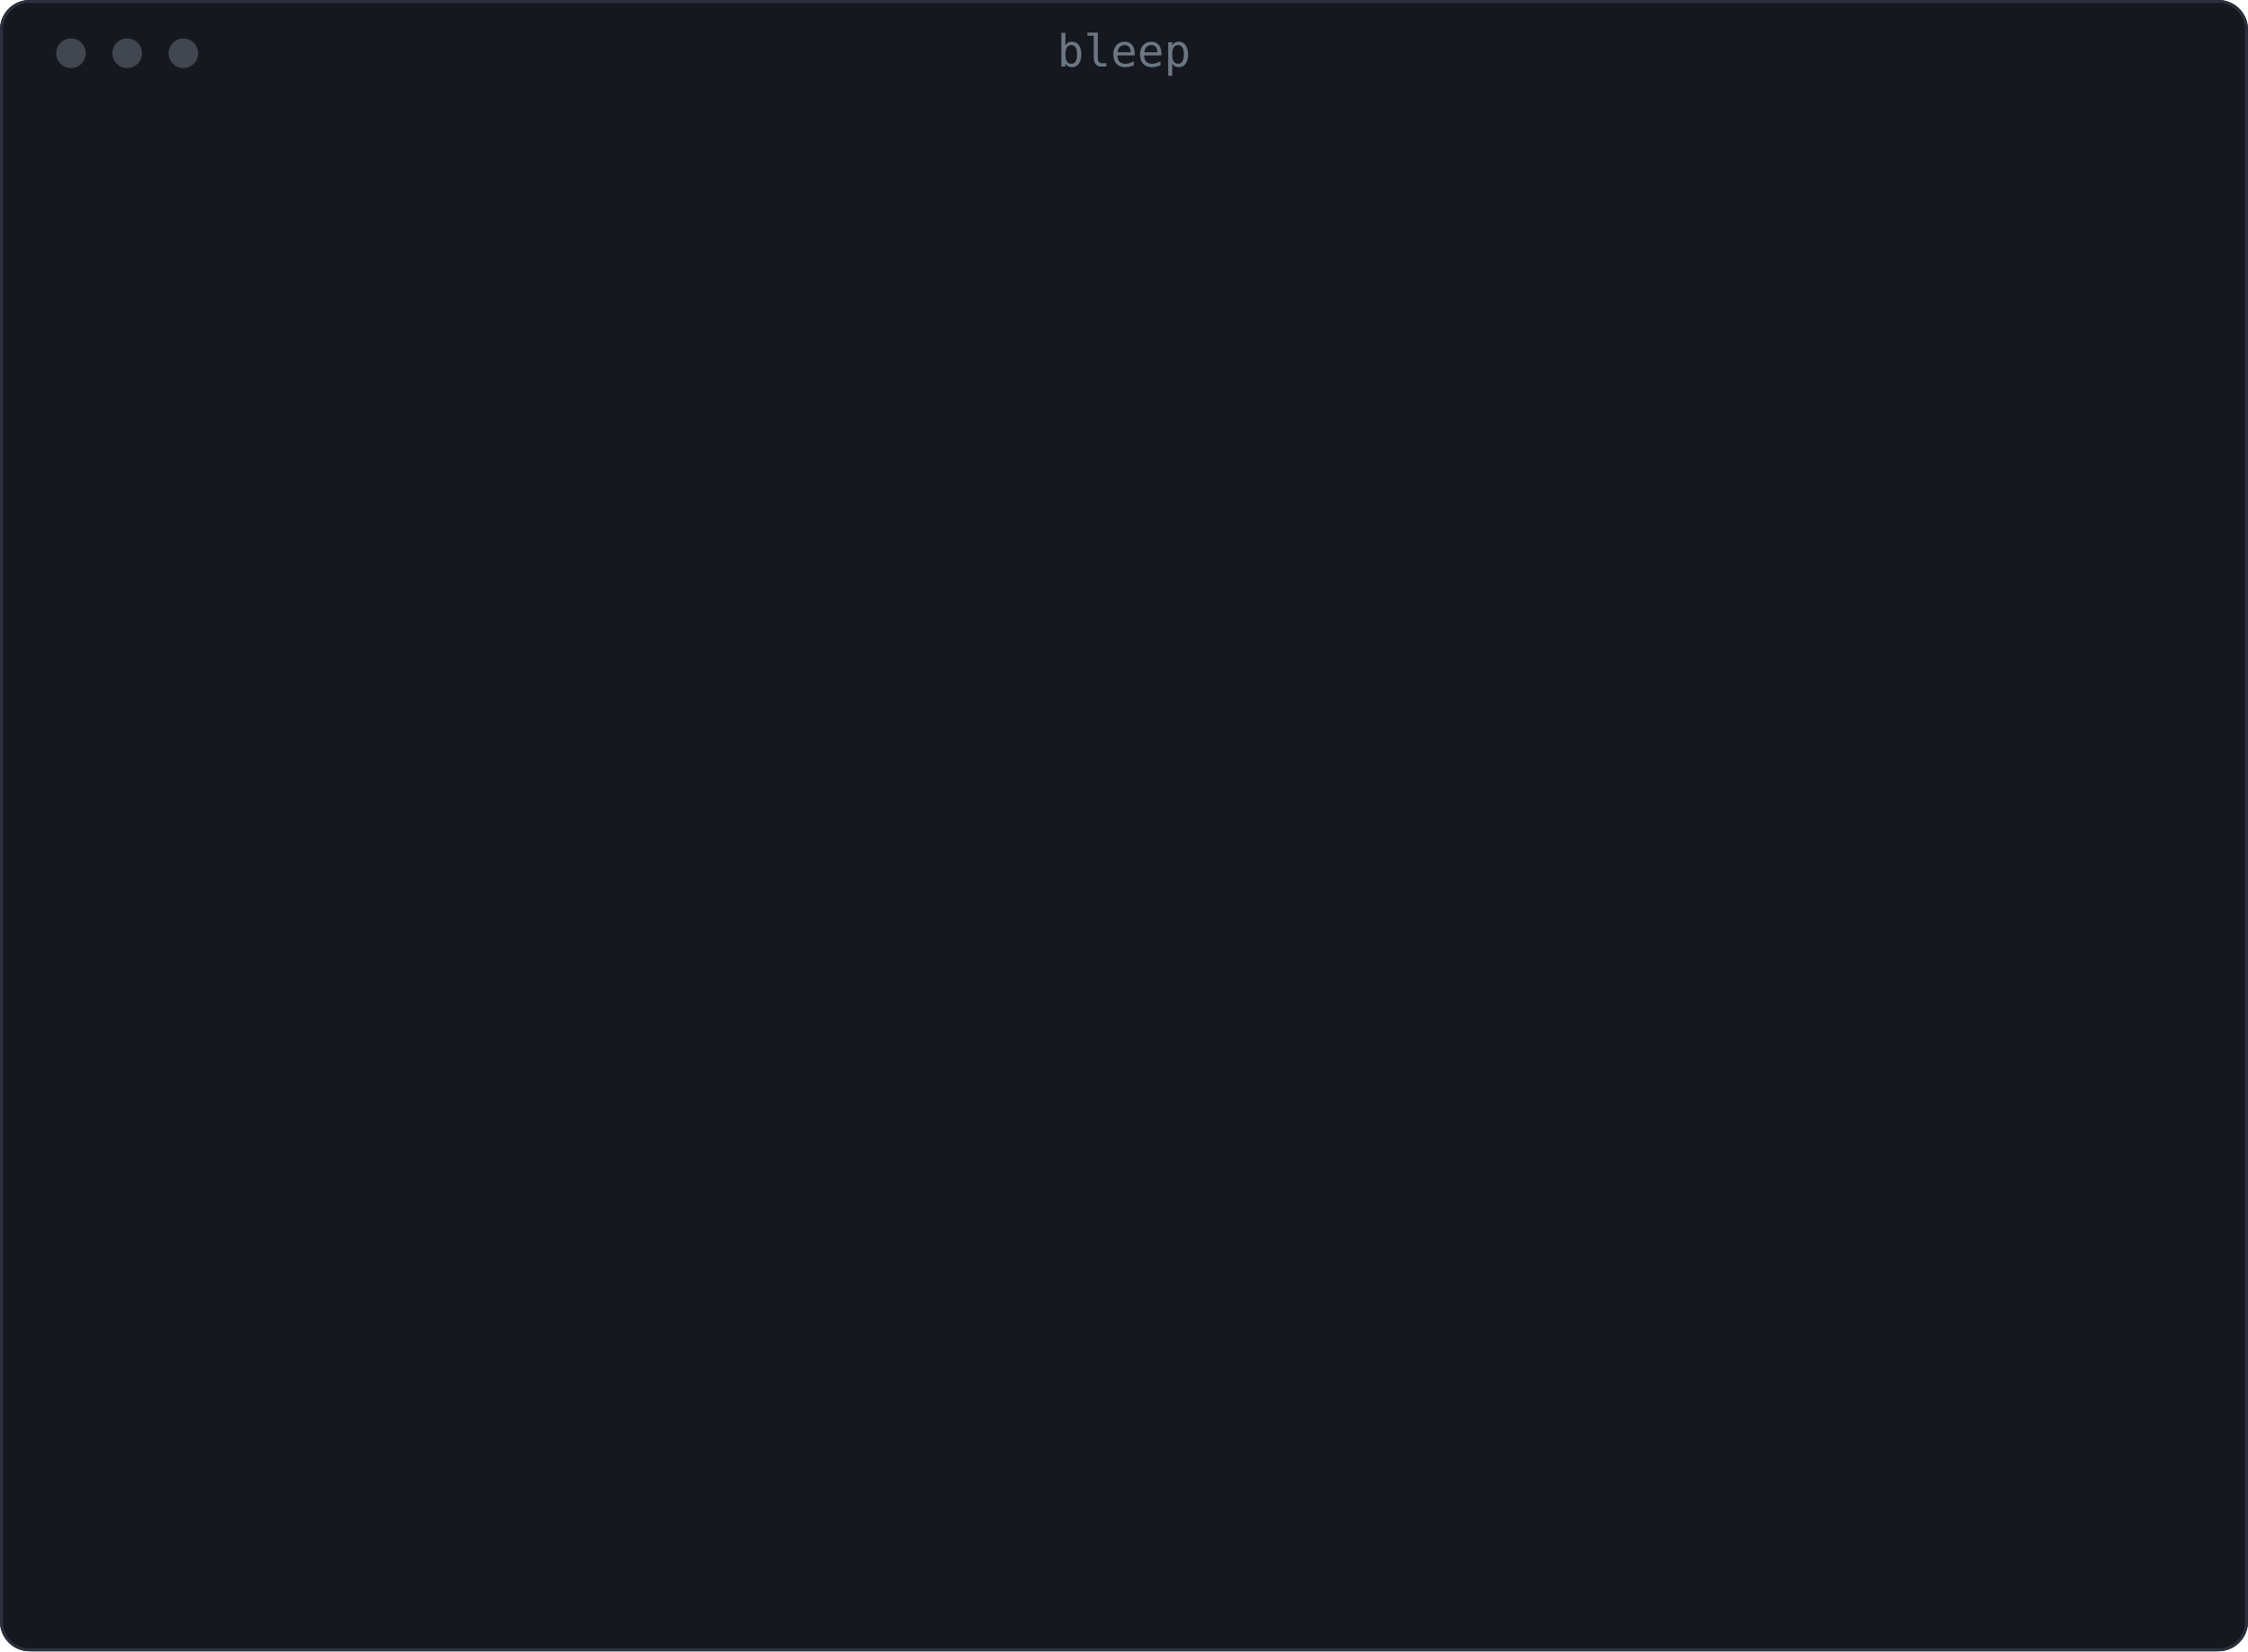
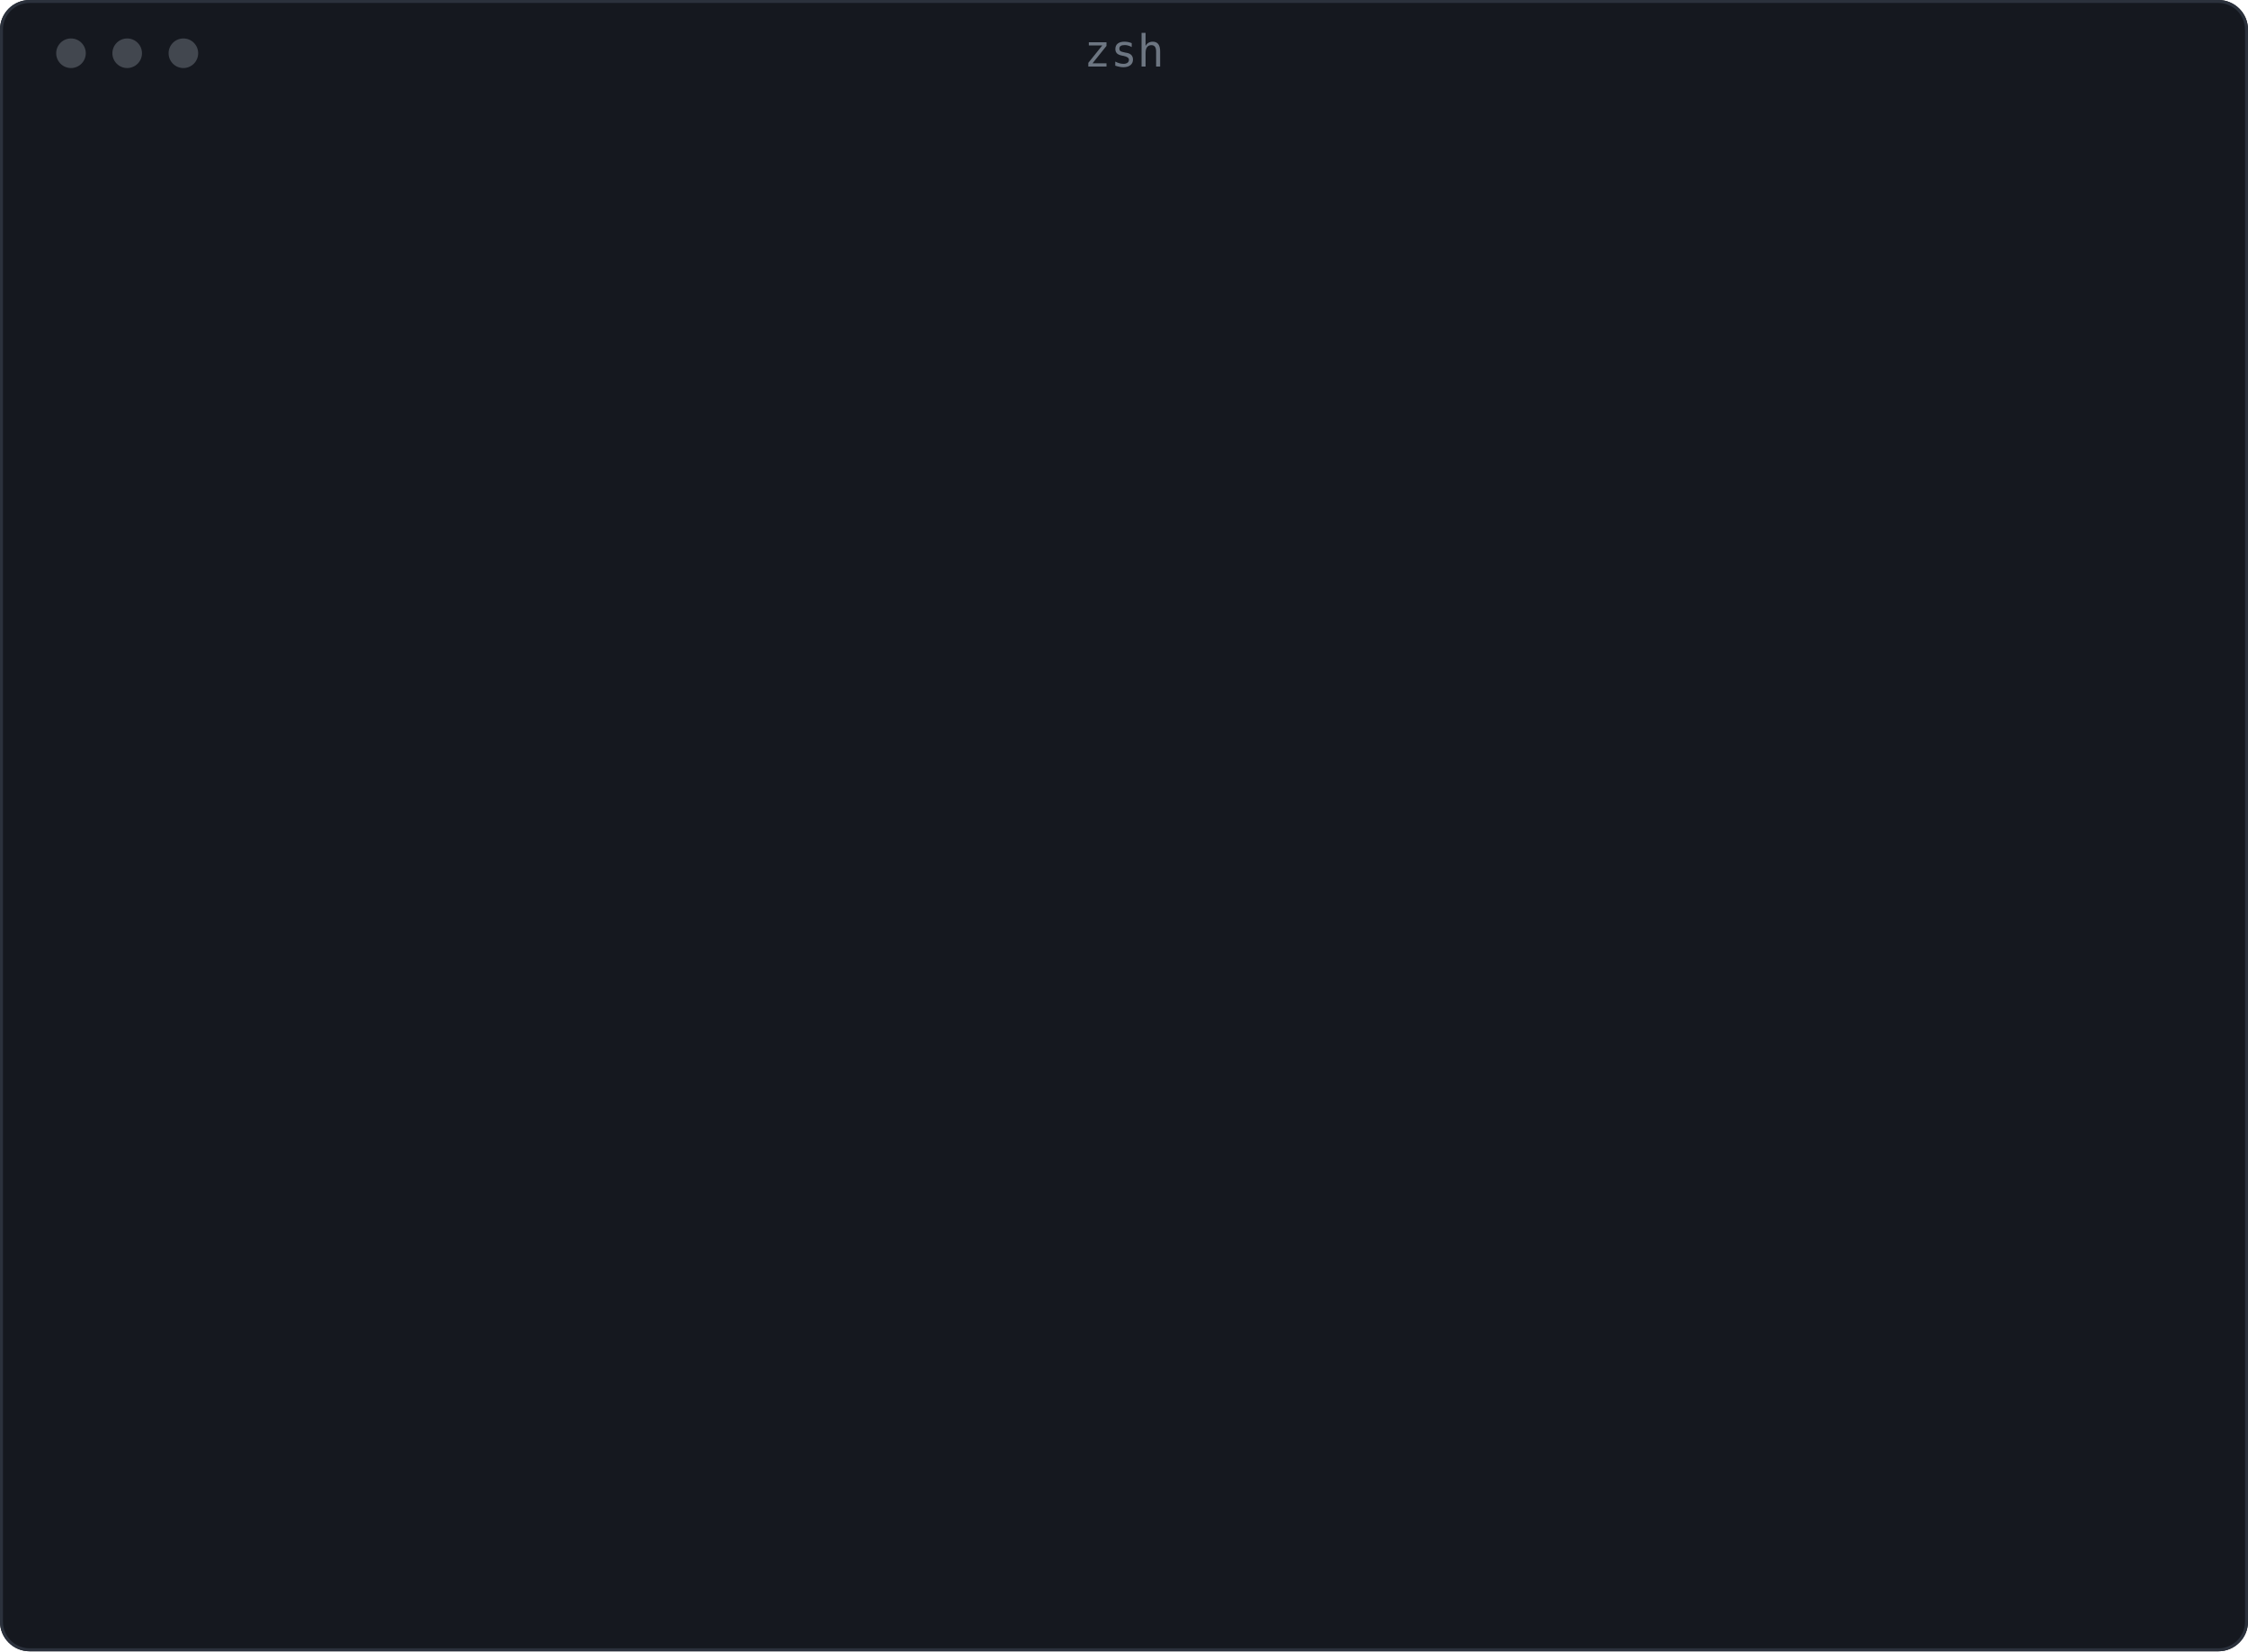
- <svg xmlns="http://www.w3.org/2000/svg" viewBox="0 0 760 558.2" width="760" height="558.2" role="img" aria-label="The Bleep correcting a command in a terminal">
+ <svg xmlns="http://www.w3.org/2000/svg" viewBox="0 0 760 558.2" width="760" height="558.2" role="img" aria-label="The Bleep correcting commands in zsh">
  <style>.w{opacity:0;animation-delay:-18380ms;animation-duration:20480ms;animation-iteration-count:infinite;animation-timing-function:steps(1,end)}.t{animation-delay:-18380ms;animation-duration:20480ms;animation-iteration-count:infinite}text{font-family:ui-monospace, SFMono-Regular, 'SF Mono', Menlo, Consolas, 'DejaVu Sans Mono', 'Liberation Mono', monospace;font-size:15px;white-space:pre}.cursor{animation:blink 1.1s steps(1,end) infinite}@keyframes blink{0%,55%{opacity:1}56%,100%{opacity:0}}@keyframes a0{0%{opacity:0}2.441%{opacity:1}}@keyframes a1{0%{opacity:0}2.441%{opacity:1}12.305%{opacity:0}}#c1{transform:scaleX(0);transform-origin:42.5px 0;animation-name:c1;animation-timing-function:steps(10,start)}@keyframes c1{0%,2.441%{transform:scaleX(0)}4.98%,100%{transform:scaleX(1)}}@keyframes a2{0%{opacity:0}2.441%{opacity:1}12.305%{opacity:0}}#k2{animation-name:k2;animation-timing-function:steps(10,start)}@keyframes k2{0%,2.441%{transform:translateX(0)}4.98%,100%{transform:translateX(90px)}}@keyframes a3{0%{opacity:0}5.566%{opacity:1}12.305%{opacity:0}}@keyframes a4{0%{opacity:0}12.305%{opacity:1}}@keyframes a5{0%{opacity:0}12.305%{opacity:1}20.605%{opacity:0}}@keyframes a6{0%{opacity:0}12.305%{opacity:1}20.605%{opacity:0}}@keyframes a7{0%{opacity:0}21.533%{opacity:1}}@keyframes a8{0%{opacity:0}21.533%{opacity:1}}@keyframes a9{0%{opacity:0}25.928%{opacity:1}}@keyframes a10{0%{opacity:0}25.928%{opacity:1}35.537%{opacity:0}}#c10{transform:scaleX(0);transform-origin:42.5px 0;animation-name:c10;animation-timing-function:steps(9,start)}@keyframes c10{0%,25.928%{transform:scaleX(0)}28.213%,100%{transform:scaleX(1)}}@keyframes a11{0%{opacity:0}25.928%{opacity:1}35.537%{opacity:0}}#k11{animation-name:k11;animation-timing-function:steps(9,start)}@keyframes k11{0%,25.928%{transform:translateX(0)}28.213%,100%{transform:translateX(81px)}}@keyframes a12{0%{opacity:0}28.799%{opacity:1}35.537%{opacity:0}}@keyframes a13{0%{opacity:0}35.537%{opacity:1}}@keyframes a14{0%{opacity:0}35.537%{opacity:1}43.838%{opacity:0}}@keyframes a15{0%{opacity:0}35.537%{opacity:1}43.838%{opacity:0}}@keyframes a16{0%{opacity:0}44.766%{opacity:1}}@keyframes a17{0%{opacity:0}44.766%{opacity:1}}@keyframes a18{0%{opacity:0}49.16%{opacity:1}}@keyframes a19{0%{opacity:0}49.16%{opacity:1}}#c19{transform:scaleX(0);transform-origin:42.5px 0;animation-name:c19;animation-timing-function:steps(19,start)}@keyframes c19{0%,49.16%{transform:scaleX(0)}53.984%,100%{transform:scaleX(1)}}@keyframes a20{0%{opacity:0}49.16%{opacity:1}54.521%{opacity:0}}#k20{animation-name:k20;animation-timing-function:steps(19,start)}@keyframes k20{0%,49.16%{transform:translateX(0)}53.984%,100%{transform:translateX(171px)}}@keyframes a21{0%{opacity:0}55.254%{opacity:1}}@keyframes a22{0%{opacity:0}58.281%{opacity:1}}@keyframes a23{0%{opacity:0}58.281%{opacity:1}}#c23{transform:scaleX(0);transform-origin:42.5px 0;animation-name:c23;animation-timing-function:steps(5,start)}@keyframes c23{0%,58.281%{transform:scaleX(0)}59.551%,100%{transform:scaleX(1)}}@keyframes a24{0%{opacity:0}58.281%{opacity:1}60.088%{opacity:0}}#k24{animation-name:k24;animation-timing-function:steps(5,start)}@keyframes k24{0%,58.281%{transform:translateX(0)}59.551%,100%{transform:translateX(45px)}}@keyframes a25{0%{opacity:0}61.406%{opacity:1}}@keyframes a26{0%{opacity:0}61.406%{opacity:1}}@keyframes a27{0%{opacity:0}61.406%{opacity:1}}@keyframes a28{0%{opacity:0}61.406%{opacity:1}}@keyframes a29{0%{opacity:0}61.406%{opacity:1}}@keyframes a30{0%{opacity:0}66.289%{opacity:1}}@keyframes a31{0%{opacity:0}66.289%{opacity:1}}#c31{transform:scaleX(0);transform-origin:42.5px 0;animation-name:c31;animation-timing-function:steps(8,start)}@keyframes c31{0%,66.289%{transform:scaleX(0)}68.32%,100%{transform:scaleX(1)}}@keyframes a32{0%{opacity:0}66.289%{opacity:1}68.857%{opacity:0}}#k32{animation-name:k32;animation-timing-function:steps(8,start)}@keyframes k32{0%,66.289%{transform:translateX(0)}68.32%,100%{transform:translateX(72px)}}@keyframes a33{0%{opacity:0}69.59%{opacity:1}}@keyframes a34{0%{opacity:0}72.617%{opacity:1}}@keyframes a35{0%{opacity:0}72.617%{opacity:1}}#c35{transform:scaleX(0);transform-origin:42.5px 0;animation-name:c35;animation-timing-function:steps(5,start)}@keyframes c35{0%,72.617%{transform:scaleX(0)}73.887%,100%{transform:scaleX(1)}}@keyframes a36{0%{opacity:0}72.617%{opacity:1}74.424%{opacity:0}}#k36{animation-name:k36;animation-timing-function:steps(5,start)}@keyframes k36{0%,72.617%{transform:translateX(0)}73.887%,100%{transform:translateX(45px)}}@keyframes a37{0%{opacity:0}75.742%{opacity:1}}@keyframes a38{0%{opacity:0}75.742%{opacity:1}}@keyframes a39{0%{opacity:0}75.742%{opacity:1}}@keyframes a40{0%{opacity:0}75.742%{opacity:1}}@keyframes a41{0%{opacity:0}75.742%{opacity:1}}@keyframes a42{0%{opacity:0}79.16%{opacity:1}}@keyframes a43{0%{opacity:0}80.137%{opacity:1}}@keyframes a44{0%{opacity:0}80.137%{opacity:1}89.746%{opacity:0}}#c44{transform:scaleX(0);transform-origin:42.5px 0;animation-name:c44;animation-timing-function:steps(9,start)}@keyframes c44{0%,80.137%{transform:scaleX(0)}82.422%,100%{transform:scaleX(1)}}@keyframes a45{0%{opacity:0}80.137%{opacity:1}89.746%{opacity:0}}#k45{animation-name:k45;animation-timing-function:steps(9,start)}@keyframes k45{0%,80.137%{transform:translateX(0)}82.422%,100%{transform:translateX(81px)}}@keyframes a46{0%{opacity:0}83.008%{opacity:1}89.746%{opacity:0}}@keyframes a47{0%{opacity:0}89.746%{opacity:1}}@keyframes a48{0%{opacity:0}89.746%{opacity:1}}@keyframes a49{0%{opacity:0}89.746%{opacity:1}}</style>
  <rect width="760" height="558.2" rx="10" fill="#15181f" />
  <rect x="0.5" y="0.5" width="759" height="557.2" rx="9.5" fill="none" stroke="#2b313c" />
  <circle cx="24" cy="18" r="5" fill="#42474f" />
  <circle cx="43" cy="18" r="5" fill="#42474f" />
  <circle cx="62" cy="18" r="5" fill="#42474f" />
-   <text x="380" y="22.5" text-anchor="middle" fill="#6d7682" font-size="12.5">bleep</text>
+   <text x="380" y="22.5" text-anchor="middle" fill="#6d7682" font-size="12.5">zsh</text>
  <g class="w" style="animation-name:a0">
-     <text x="24.5" y="72.2" textLength="18" lengthAdjust="spacing" fill="#5fd38d">$ </text>
+     <text x="24.5" y="72.2" textLength="18" lengthAdjust="spacing" fill="#5fd38d">% </text>
  </g>
  <clipPath id="c1-p">
    <rect class="t" id="c1" x="42.5" y="57.2" width="90" height="23" />
  </clipPath>
  <g class="w" style="animation-name:a1">
    <g clip-path="url(#c1-p)">
      <text x="42.5" y="72.2" textLength="90" lengthAdjust="spacing" fill="#d5dae3">gti status</text>
    </g>
  </g>
  <g class="w" style="animation-name:a2">
    <g class="t" id="k2">
      <rect class="cursor" x="42.5" y="59.9" width="9" height="15.9" fill="#d5dae3" opacity="0.8" />
    </g>
  </g>
  <g class="w" style="animation-name:a3">
    <text x="24.5" y="95.2" textLength="477" lengthAdjust="spacing" fill="#7d8794">bleep: gti is not a command; return runs `git status`</text>
  </g>
  <g class="w" style="animation-name:a4">
    <text x="42.5" y="72.2" textLength="90" lengthAdjust="spacing" fill="#d5dae3">git status</text>
  </g>
  <g class="w" style="animation-name:a5">
    <g class="t" id="k5">
      <rect class="cursor" x="132.5" y="59.9" width="9" height="15.9" fill="#d5dae3" opacity="0.8" />
    </g>
  </g>
  <g class="w" style="animation-name:a6">
    <text x="24.5" y="95.2" textLength="693" lengthAdjust="spacing" fill="#ffb454">bleep: gti is not a command; return runs `git status`, ctrl+_ puts yours back</text>
  </g>
  <g class="w" style="animation-name:a7">
    <text x="24.5" y="95.2" textLength="135" lengthAdjust="spacing" fill="#d5dae3">On branch bleep</text>
  </g>
  <g class="w" style="animation-name:a8">
    <text x="24.5" y="118.2" textLength="333" lengthAdjust="spacing" fill="#d5dae3">nothing to commit, working tree clean</text>
  </g>
  <g class="w" style="animation-name:a9">
-     <text x="24.5" y="141.2" textLength="18" lengthAdjust="spacing" fill="#5fd38d">$ </text>
+     <text x="24.5" y="141.2" textLength="18" lengthAdjust="spacing" fill="#5fd38d">% </text>
  </g>
  <clipPath id="c10-p">
    <rect class="t" id="c10" x="42.5" y="126.2" width="81" height="23" />
  </clipPath>
  <g class="w" style="animation-name:a10">
    <g clip-path="url(#c10-p)">
      <text x="42.5" y="141.2" textLength="81" lengthAdjust="spacing" fill="#d5dae3">git satus</text>
    </g>
  </g>
  <g class="w" style="animation-name:a11">
    <g class="t" id="k11">
      <rect class="cursor" x="42.5" y="128.9" width="9" height="15.9" fill="#d5dae3" opacity="0.8" />
    </g>
  </g>
  <g class="w" style="animation-name:a12">
    <text x="24.5" y="164.2" textLength="531" lengthAdjust="spacing" fill="#7d8794">bleep: satus is not a git command; return runs `git status`</text>
  </g>
  <g class="w" style="animation-name:a13">
    <text x="42.5" y="141.2" textLength="90" lengthAdjust="spacing" fill="#d5dae3">git status</text>
  </g>
  <g class="w" style="animation-name:a14">
    <g class="t" id="k14">
      <rect class="cursor" x="132.5" y="128.9" width="9" height="15.9" fill="#d5dae3" opacity="0.8" />
    </g>
  </g>
  <g class="w" style="animation-name:a15">
    <text x="24.5" y="164.2" textLength="747" lengthAdjust="spacing" fill="#ffb454">bleep: satus is not a git command; return runs `git status`, ctrl+_ puts yours back</text>
  </g>
  <g class="w" style="animation-name:a16">
    <text x="24.5" y="164.2" textLength="135" lengthAdjust="spacing" fill="#d5dae3">On branch bleep</text>
  </g>
  <g class="w" style="animation-name:a17">
    <text x="24.5" y="187.2" textLength="333" lengthAdjust="spacing" fill="#d5dae3">nothing to commit, working tree clean</text>
  </g>
  <g class="w" style="animation-name:a18">
-     <text x="24.5" y="233.2" textLength="18" lengthAdjust="spacing" fill="#5fd38d">$ </text>
+     <text x="24.5" y="233.2" textLength="18" lengthAdjust="spacing" fill="#5fd38d">% </text>
  </g>
  <clipPath id="c19-p">
    <rect class="t" id="c19" x="42.5" y="218.2" width="171" height="23" />
  </clipPath>
  <g class="w" style="animation-name:a19">
    <g clip-path="url(#c19-p)">
      <text x="42.5" y="233.2" textLength="171" lengthAdjust="spacing" fill="#d5dae3">apt-get install vim</text>
    </g>
  </g>
  <g class="w" style="animation-name:a20">
    <g class="t" id="k20">
      <rect class="cursor" x="42.5" y="220.9" width="9" height="15.9" fill="#d5dae3" opacity="0.8" />
    </g>
  </g>
  <g class="w" style="animation-name:a21">
    <text x="24.5" y="256.2" textLength="711" lengthAdjust="spacing" fill="#ff7b72">E: Could not open lock file /var/lib/dpkg/lock-frontend (13: Permission denied)</text>
  </g>
  <g class="w" style="animation-name:a22">
-     <text x="24.5" y="279.2" textLength="18" lengthAdjust="spacing" fill="#5fd38d">$ </text>
+     <text x="24.5" y="279.2" textLength="18" lengthAdjust="spacing" fill="#5fd38d">% </text>
  </g>
  <clipPath id="c23-p">
    <rect class="t" id="c23" x="42.5" y="264.2" width="45" height="23" />
  </clipPath>
  <g class="w" style="animation-name:a23">
    <g clip-path="url(#c23-p)">
      <text x="42.5" y="279.2" textLength="45" lengthAdjust="spacing" fill="#d5dae3">bleep</text>
    </g>
  </g>
  <g class="w" style="animation-name:a24">
    <g class="t" id="k24">
      <rect class="cursor" x="42.5" y="266.9" width="9" height="15.9" fill="#d5dae3" opacity="0.8" />
    </g>
  </g>
  <g class="w" style="animation-name:a25">
    <text x="24.5" y="302.2" textLength="18" lengthAdjust="spacing" fill="#ffb454">❯ </text>
  </g>
  <g class="w" style="animation-name:a26">
    <text x="42.5" y="302.2" textLength="45" lengthAdjust="spacing" fill="#ffb454">sudo </text>
  </g>
  <g class="w" style="animation-name:a27">
    <text x="87.5" y="302.2" textLength="171" lengthAdjust="spacing" fill="#d5dae3">apt-get install vim</text>
  </g>
  <g class="w" style="animation-name:a28">
    <text x="258.5" y="302.2" textLength="477" lengthAdjust="spacing" fill="#7d8794">                            95%  from what it printed</text>
  </g>
  <g class="w" style="animation-name:a29">
    <text x="24.5" y="325.2" textLength="297" lengthAdjust="spacing" fill="#7d8794">[enter/↑/↓/tab=edit/?/ctrl+c/esc]</text>
  </g>
  <g class="w" style="animation-name:a30">
-     <text x="24.5" y="371.2" textLength="18" lengthAdjust="spacing" fill="#5fd38d">$ </text>
+     <text x="24.5" y="371.2" textLength="18" lengthAdjust="spacing" fill="#5fd38d">% </text>
  </g>
  <clipPath id="c31-p">
    <rect class="t" id="c31" x="42.5" y="356.2" width="72" height="23" />
  </clipPath>
  <g class="w" style="animation-name:a31">
    <g clip-path="url(#c31-p)">
      <text x="42.5" y="371.2" textLength="72" lengthAdjust="spacing" fill="#d5dae3">git push</text>
    </g>
  </g>
  <g class="w" style="animation-name:a32">
    <g class="t" id="k32">
      <rect class="cursor" x="42.5" y="358.9" width="9" height="15.9" fill="#d5dae3" opacity="0.8" />
    </g>
  </g>
  <g class="w" style="animation-name:a33">
    <text x="24.5" y="394.2" textLength="486" lengthAdjust="spacing" fill="#ff7b72">fatal: The current branch bleep has no upstream branch</text>
  </g>
  <g class="w" style="animation-name:a34">
-     <text x="24.5" y="417.2" textLength="18" lengthAdjust="spacing" fill="#5fd38d">$ </text>
+     <text x="24.5" y="417.2" textLength="18" lengthAdjust="spacing" fill="#5fd38d">% </text>
  </g>
  <clipPath id="c35-p">
    <rect class="t" id="c35" x="42.5" y="402.2" width="45" height="23" />
  </clipPath>
  <g class="w" style="animation-name:a35">
    <g clip-path="url(#c35-p)">
      <text x="42.5" y="417.2" textLength="45" lengthAdjust="spacing" fill="#d5dae3">bleep</text>
    </g>
  </g>
  <g class="w" style="animation-name:a36">
    <g class="t" id="k36">
      <rect class="cursor" x="42.5" y="404.9" width="9" height="15.9" fill="#d5dae3" opacity="0.8" />
    </g>
  </g>
  <g class="w" style="animation-name:a37">
    <text x="24.5" y="440.2" textLength="18" lengthAdjust="spacing" fill="#ffb454">❯ </text>
  </g>
  <g class="w" style="animation-name:a38">
    <text x="42.5" y="440.2" textLength="81" lengthAdjust="spacing" fill="#d5dae3">git push </text>
  </g>
  <g class="w" style="animation-name:a39">
    <text x="123.5" y="440.2" textLength="243" lengthAdjust="spacing" fill="#ffb454">--set-upstream origin bleep</text>
  </g>
  <g class="w" style="animation-name:a40">
    <text x="366.5" y="440.2" textLength="369" lengthAdjust="spacing" fill="#7d8794">                95%  from what it printed</text>
  </g>
  <g class="w" style="animation-name:a41">
    <text x="24.5" y="463.2" textLength="297" lengthAdjust="spacing" fill="#7d8794">[enter/↑/↓/tab=edit/?/ctrl+c/esc]</text>
  </g>
  <g class="w" style="animation-name:a42">
    <text x="24.5" y="486.2" textLength="414" lengthAdjust="spacing" fill="#6cb6ff">Branch 'bleep' set up to track 'origin/bleep'.</text>
  </g>
  <g class="w" style="animation-name:a43">
-     <text x="24.5" y="509.2" textLength="18" lengthAdjust="spacing" fill="#5fd38d">$ </text>
+     <text x="24.5" y="509.2" textLength="18" lengthAdjust="spacing" fill="#5fd38d">% </text>
  </g>
  <clipPath id="c44-p">
    <rect class="t" id="c44" x="42.5" y="494.2" width="81" height="23" />
  </clipPath>
  <g class="w" style="animation-name:a44">
    <g clip-path="url(#c44-p)">
      <text x="42.5" y="509.2" textLength="81" lengthAdjust="spacing" fill="#d5dae3">dokcer ps</text>
    </g>
  </g>
  <g class="w" style="animation-name:a45">
    <g class="t" id="k45">
      <rect class="cursor" x="42.5" y="496.9" width="9" height="15.9" fill="#d5dae3" opacity="0.8" />
    </g>
  </g>
  <g class="w" style="animation-name:a46">
    <text x="24.5" y="532.2" textLength="495" lengthAdjust="spacing" fill="#7d8794">bleep: dokcer is not a command; return runs `docker ps`</text>
  </g>
  <g class="w" style="animation-name:a47">
    <text x="42.5" y="509.2" textLength="81" lengthAdjust="spacing" fill="#d5dae3">docker ps</text>
  </g>
  <g class="w" style="animation-name:a48">
    <g class="t" id="k48">
      <rect class="cursor" x="123.5" y="496.9" width="9" height="15.9" fill="#d5dae3" opacity="0.8" />
    </g>
  </g>
  <g class="w" style="animation-name:a49">
    <text x="24.5" y="532.2" textLength="711" lengthAdjust="spacing" fill="#ffb454">bleep: dokcer is not a command; return runs `docker ps`, ctrl+_ puts yours back</text>
  </g>
</svg>
